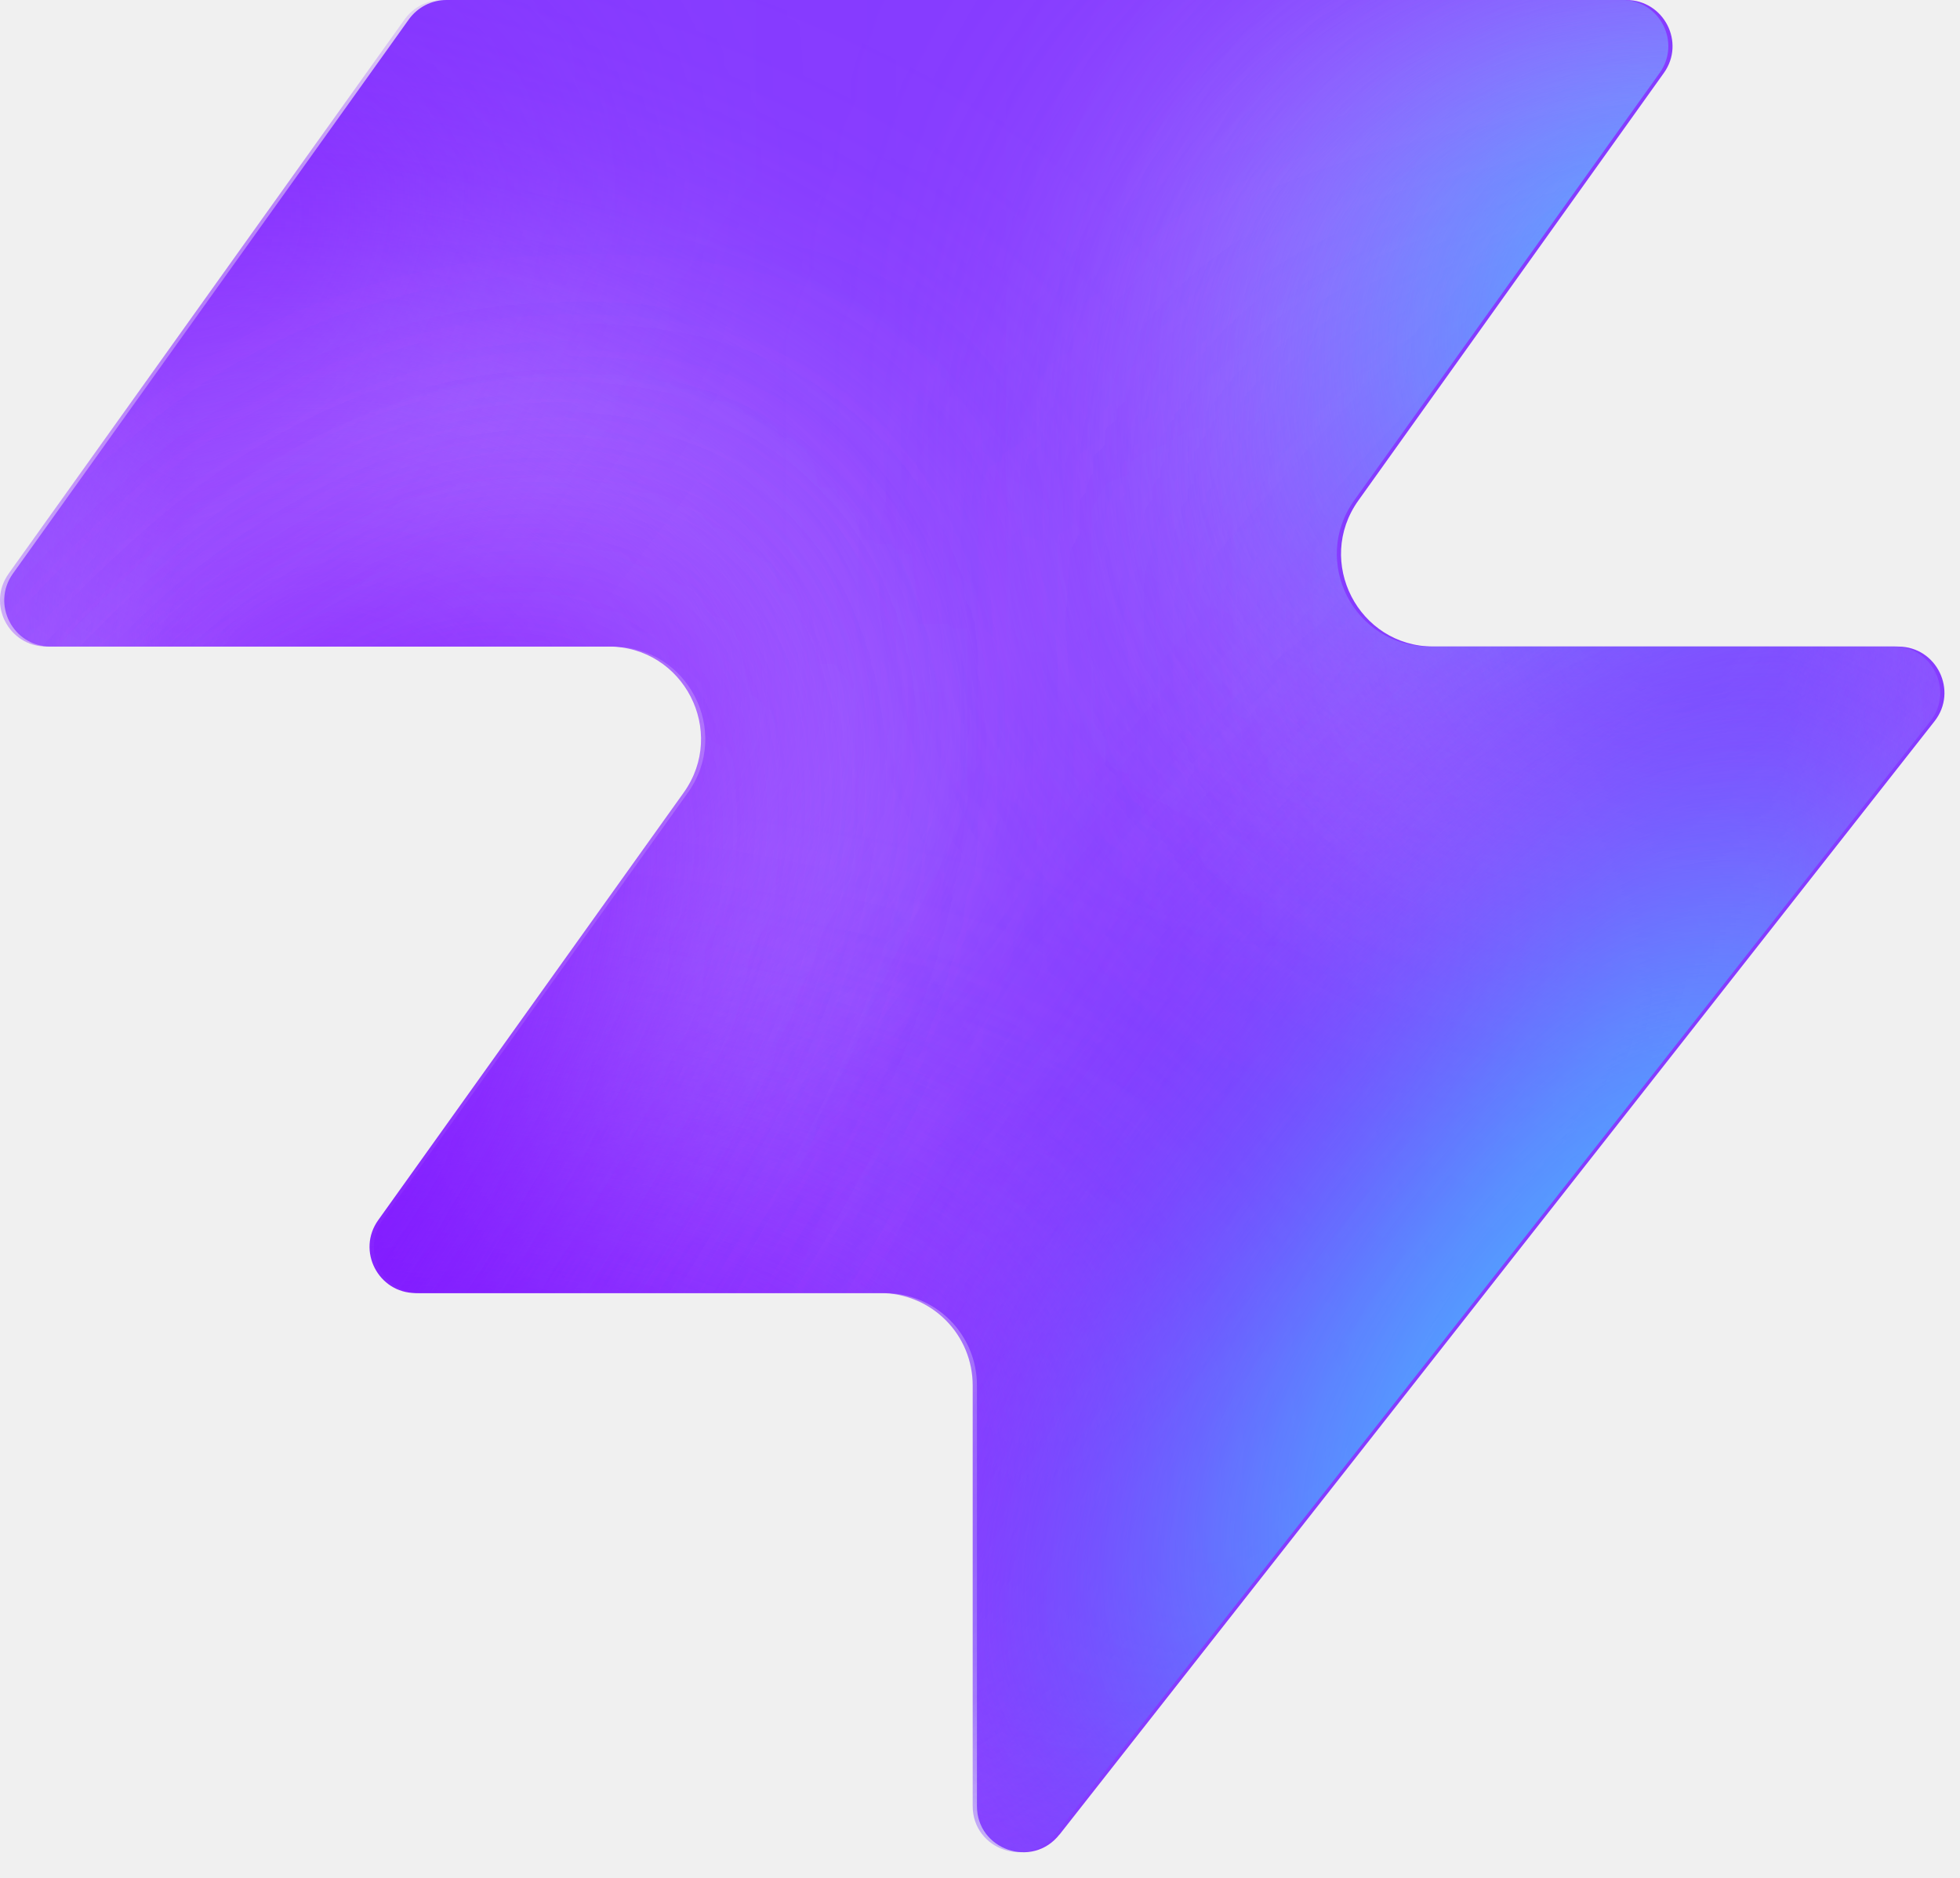
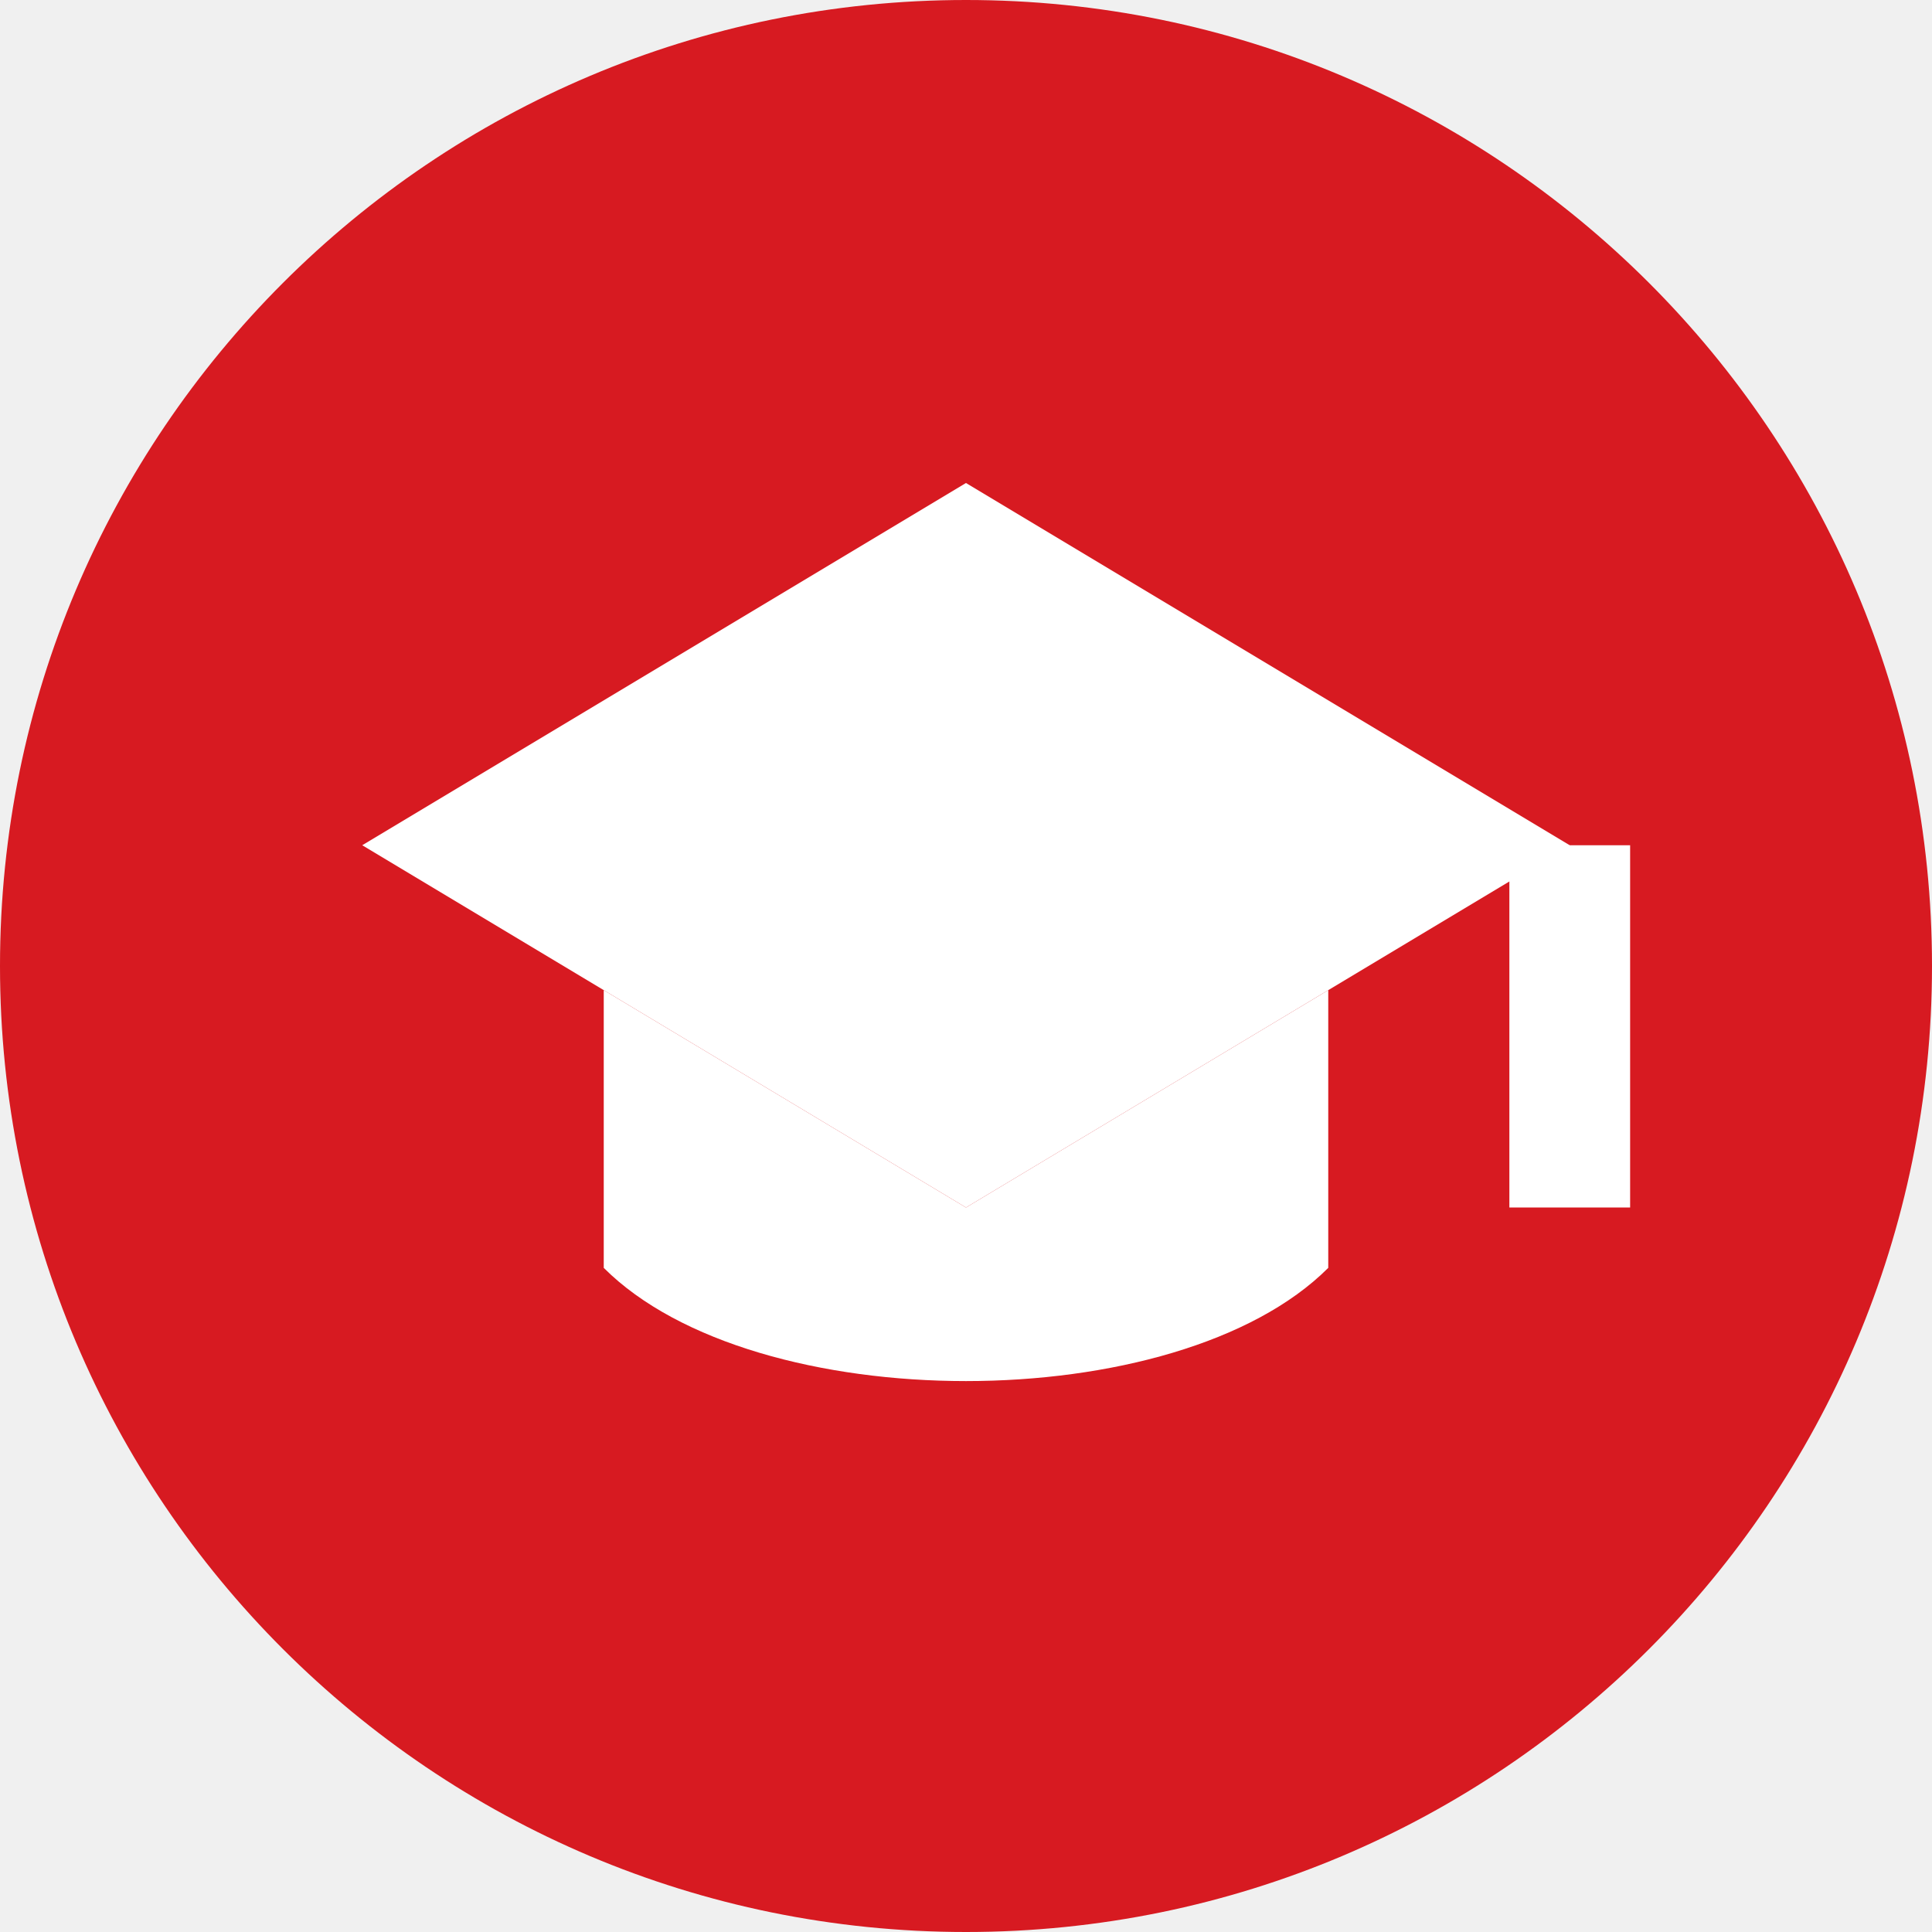
- <svg xmlns="http://www.w3.org/2000/svg" width="48" height="46" fill="none" viewBox="0 0 48 46">
-   <path fill="#863bff" d="M25.946 44.938c-.664.845-2.021.375-2.021-.698V33.937a2.26 2.26 0 0 0-2.262-2.262H10.287c-.92 0-1.456-1.04-.92-1.788l7.48-10.471c1.07-1.497 0-3.578-1.842-3.578H1.237c-.92 0-1.456-1.04-.92-1.788L10.013.474c.214-.297.556-.474.92-.474h28.894c.92 0 1.456 1.04.92 1.788l-7.48 10.471c-1.07 1.498 0 3.579 1.842 3.579h11.377c.943 0 1.473 1.088.89 1.83L25.947 44.94z" style="fill:#863bff;fill:color(display-p3 .525 .23 1);fill-opacity:1" />
-   <mask id="a" width="48" height="46" x="0" y="0" maskUnits="userSpaceOnUse" style="mask-type:alpha">
-     <path fill="#000" d="M25.842 44.938c-.664.844-2.021.375-2.021-.698V33.937a2.26 2.26 0 0 0-2.262-2.262H10.183c-.92 0-1.456-1.04-.92-1.788l7.48-10.471c1.07-1.498 0-3.579-1.842-3.579H1.133c-.92 0-1.456-1.04-.92-1.787L9.91.473c.214-.297.556-.474.92-.474h28.894c.92 0 1.456 1.04.92 1.788l-7.48 10.471c-1.07 1.498 0 3.578 1.842 3.578h11.377c.943 0 1.473 1.088.89 1.832L25.843 44.94z" style="fill:#000;fill-opacity:1" />
-   </mask>
-   <g mask="url(#a)">
-     <g filter="url(#b)">
-       <ellipse cx="5.508" cy="14.704" fill="#ede6ff" rx="5.508" ry="14.704" style="fill:#ede6ff;fill:color(display-p3 .927 .903 1);fill-opacity:1" transform="matrix(.00324 1 1 -.00324 -4.47 31.516)" />
-     </g>
-     <g filter="url(#c)">
-       <ellipse cx="10.399" cy="29.851" fill="#ede6ff" rx="10.399" ry="29.851" style="fill:#ede6ff;fill:color(display-p3 .927 .903 1);fill-opacity:1" transform="matrix(.00324 1 1 -.00324 -39.328 7.883)" />
-     </g>
-     <g filter="url(#d)">
-       <ellipse cx="5.508" cy="30.487" fill="#7e14ff" rx="5.508" ry="30.487" style="fill:#7e14ff;fill:color(display-p3 .492 .077 1);fill-opacity:1" transform="rotate(89.814 -25.913 -14.639)scale(1 -1)" />
-     </g>
-     <g filter="url(#e)">
-       <ellipse cx="5.508" cy="30.599" fill="#7e14ff" rx="5.508" ry="30.599" style="fill:#7e14ff;fill:color(display-p3 .492 .077 1);fill-opacity:1" transform="rotate(89.814 -32.644 -3.334)scale(1 -1)" />
-     </g>
-     <g filter="url(#f)">
-       <ellipse cx="5.508" cy="30.599" fill="#7e14ff" rx="5.508" ry="30.599" style="fill:#7e14ff;fill:color(display-p3 .492 .077 1);fill-opacity:1" transform="matrix(.00324 1 1 -.00324 -34.34 30.47)" />
-     </g>
-     <g filter="url(#g)">
-       <ellipse cx="14.072" cy="22.078" fill="#ede6ff" rx="14.072" ry="22.078" style="fill:#ede6ff;fill:color(display-p3 .927 .903 1);fill-opacity:1" transform="rotate(93.35 24.506 48.493)scale(-1 1)" />
-     </g>
-     <g filter="url(#h)">
-       <ellipse cx="3.47" cy="21.501" fill="#7e14ff" rx="3.47" ry="21.501" style="fill:#7e14ff;fill:color(display-p3 .492 .077 1);fill-opacity:1" transform="rotate(89.009 28.708 47.59)scale(-1 1)" />
-     </g>
-     <g filter="url(#i)">
-       <ellipse cx="3.47" cy="21.501" fill="#7e14ff" rx="3.47" ry="21.501" style="fill:#7e14ff;fill:color(display-p3 .492 .077 1);fill-opacity:1" transform="rotate(89.009 28.708 47.59)scale(-1 1)" />
-     </g>
-     <g filter="url(#j)">
-       <ellipse cx=".387" cy="8.972" fill="#7e14ff" rx="4.407" ry="29.108" style="fill:#7e14ff;fill:color(display-p3 .492 .077 1);fill-opacity:1" transform="rotate(39.51 .387 8.972)" />
-     </g>
-     <g filter="url(#k)">
-       <ellipse cx="47.523" cy="-6.092" fill="#7e14ff" rx="4.407" ry="29.108" style="fill:#7e14ff;fill:color(display-p3 .492 .077 1);fill-opacity:1" transform="rotate(37.892 47.523 -6.092)" />
-     </g>
-     <g filter="url(#l)">
-       <ellipse cx="41.412" cy="6.333" fill="#47bfff" rx="5.971" ry="9.665" style="fill:#47bfff;fill:color(display-p3 .28 .748 1);fill-opacity:1" transform="rotate(37.892 41.412 6.333)" />
-     </g>
-     <g filter="url(#m)">
-       <ellipse cx="-1.879" cy="38.332" fill="#7e14ff" rx="4.407" ry="29.108" style="fill:#7e14ff;fill:color(display-p3 .492 .077 1);fill-opacity:1" transform="rotate(37.892 -1.88 38.332)" />
-     </g>
-     <g filter="url(#n)">
-       <ellipse cx="-1.879" cy="38.332" fill="#7e14ff" rx="4.407" ry="29.108" style="fill:#7e14ff;fill:color(display-p3 .492 .077 1);fill-opacity:1" transform="rotate(37.892 -1.88 38.332)" />
-     </g>
-     <g filter="url(#o)">
-       <ellipse cx="35.651" cy="29.907" fill="#7e14ff" rx="4.407" ry="29.108" style="fill:#7e14ff;fill:color(display-p3 .492 .077 1);fill-opacity:1" transform="rotate(37.892 35.651 29.907)" />
-     </g>
-     <g filter="url(#p)">
-       <ellipse cx="38.418" cy="32.4" fill="#47bfff" rx="5.971" ry="15.297" style="fill:#47bfff;fill:color(display-p3 .28 .748 1);fill-opacity:1" transform="rotate(37.892 38.418 32.4)" />
-     </g>
-   </g>
-   <defs>
-     <filter id="b" width="60.045" height="41.654" x="-19.77" y="16.149" color-interpolation-filters="sRGB" filterUnits="userSpaceOnUse">
-       <feFlood flood-opacity="0" result="BackgroundImageFix" />
-       <feBlend in="SourceGraphic" in2="BackgroundImageFix" result="shape" />
-       <feGaussianBlur result="effect1_foregroundBlur_2002_17158" stdDeviation="7.659" />
-     </filter>
-     <filter id="c" width="90.34" height="51.437" x="-54.613" y="-7.533" color-interpolation-filters="sRGB" filterUnits="userSpaceOnUse">
-       <feFlood flood-opacity="0" result="BackgroundImageFix" />
-       <feBlend in="SourceGraphic" in2="BackgroundImageFix" result="shape" />
-       <feGaussianBlur result="effect1_foregroundBlur_2002_17158" stdDeviation="7.659" />
-     </filter>
-     <filter id="d" width="79.355" height="29.4" x="-49.64" y="2.03" color-interpolation-filters="sRGB" filterUnits="userSpaceOnUse">
-       <feFlood flood-opacity="0" result="BackgroundImageFix" />
-       <feBlend in="SourceGraphic" in2="BackgroundImageFix" result="shape" />
-       <feGaussianBlur result="effect1_foregroundBlur_2002_17158" stdDeviation="4.596" />
-     </filter>
-     <filter id="e" width="79.579" height="29.4" x="-45.045" y="20.029" color-interpolation-filters="sRGB" filterUnits="userSpaceOnUse">
-       <feFlood flood-opacity="0" result="BackgroundImageFix" />
-       <feBlend in="SourceGraphic" in2="BackgroundImageFix" result="shape" />
-       <feGaussianBlur result="effect1_foregroundBlur_2002_17158" stdDeviation="4.596" />
-     </filter>
-     <filter id="f" width="79.579" height="29.4" x="-43.513" y="21.178" color-interpolation-filters="sRGB" filterUnits="userSpaceOnUse">
-       <feFlood flood-opacity="0" result="BackgroundImageFix" />
-       <feBlend in="SourceGraphic" in2="BackgroundImageFix" result="shape" />
-       <feGaussianBlur result="effect1_foregroundBlur_2002_17158" stdDeviation="4.596" />
-     </filter>
-     <filter id="g" width="74.749" height="58.852" x="15.756" y="-17.901" color-interpolation-filters="sRGB" filterUnits="userSpaceOnUse">
-       <feFlood flood-opacity="0" result="BackgroundImageFix" />
-       <feBlend in="SourceGraphic" in2="BackgroundImageFix" result="shape" />
-       <feGaussianBlur result="effect1_foregroundBlur_2002_17158" stdDeviation="7.659" />
-     </filter>
-     <filter id="h" width="61.377" height="25.362" x="23.548" y="2.284" color-interpolation-filters="sRGB" filterUnits="userSpaceOnUse">
-       <feFlood flood-opacity="0" result="BackgroundImageFix" />
-       <feBlend in="SourceGraphic" in2="BackgroundImageFix" result="shape" />
-       <feGaussianBlur result="effect1_foregroundBlur_2002_17158" stdDeviation="4.596" />
-     </filter>
-     <filter id="i" width="61.377" height="25.362" x="23.548" y="2.284" color-interpolation-filters="sRGB" filterUnits="userSpaceOnUse">
-       <feFlood flood-opacity="0" result="BackgroundImageFix" />
-       <feBlend in="SourceGraphic" in2="BackgroundImageFix" result="shape" />
-       <feGaussianBlur result="effect1_foregroundBlur_2002_17158" stdDeviation="4.596" />
-     </filter>
-     <filter id="j" width="56.045" height="63.649" x="-27.636" y="-22.853" color-interpolation-filters="sRGB" filterUnits="userSpaceOnUse">
-       <feFlood flood-opacity="0" result="BackgroundImageFix" />
-       <feBlend in="SourceGraphic" in2="BackgroundImageFix" result="shape" />
-       <feGaussianBlur result="effect1_foregroundBlur_2002_17158" stdDeviation="4.596" />
-     </filter>
-     <filter id="k" width="54.814" height="64.646" x="20.116" y="-38.415" color-interpolation-filters="sRGB" filterUnits="userSpaceOnUse">
-       <feFlood flood-opacity="0" result="BackgroundImageFix" />
-       <feBlend in="SourceGraphic" in2="BackgroundImageFix" result="shape" />
-       <feGaussianBlur result="effect1_foregroundBlur_2002_17158" stdDeviation="4.596" />
-     </filter>
-     <filter id="l" width="33.541" height="35.313" x="24.641" y="-11.323" color-interpolation-filters="sRGB" filterUnits="userSpaceOnUse">
-       <feFlood flood-opacity="0" result="BackgroundImageFix" />
-       <feBlend in="SourceGraphic" in2="BackgroundImageFix" result="shape" />
-       <feGaussianBlur result="effect1_foregroundBlur_2002_17158" stdDeviation="4.596" />
-     </filter>
-     <filter id="m" width="54.814" height="64.646" x="-29.286" y="6.009" color-interpolation-filters="sRGB" filterUnits="userSpaceOnUse">
-       <feFlood flood-opacity="0" result="BackgroundImageFix" />
-       <feBlend in="SourceGraphic" in2="BackgroundImageFix" result="shape" />
-       <feGaussianBlur result="effect1_foregroundBlur_2002_17158" stdDeviation="4.596" />
-     </filter>
-     <filter id="n" width="54.814" height="64.646" x="-29.286" y="6.009" color-interpolation-filters="sRGB" filterUnits="userSpaceOnUse">
-       <feFlood flood-opacity="0" result="BackgroundImageFix" />
-       <feBlend in="SourceGraphic" in2="BackgroundImageFix" result="shape" />
-       <feGaussianBlur result="effect1_foregroundBlur_2002_17158" stdDeviation="4.596" />
-     </filter>
-     <filter id="o" width="54.814" height="64.646" x="8.244" y="-2.416" color-interpolation-filters="sRGB" filterUnits="userSpaceOnUse">
-       <feFlood flood-opacity="0" result="BackgroundImageFix" />
-       <feBlend in="SourceGraphic" in2="BackgroundImageFix" result="shape" />
-       <feGaussianBlur result="effect1_foregroundBlur_2002_17158" stdDeviation="4.596" />
-     </filter>
-     <filter id="p" width="39.409" height="43.623" x="18.713" y="10.588" color-interpolation-filters="sRGB" filterUnits="userSpaceOnUse">
-       <feFlood flood-opacity="0" result="BackgroundImageFix" />
-       <feBlend in="SourceGraphic" in2="BackgroundImageFix" result="shape" />
-       <feGaussianBlur result="effect1_foregroundBlur_2002_17158" stdDeviation="4.596" />
-     </filter>
-   </defs>
+ <svg xmlns="http://www.w3.org/2000/svg" viewBox="0 0 32 32">
+   <circle cx="16" cy="16" r="16" fill="#d71a21" />
+   <path d="M16 8L6 14l10 6 10-6-10-6z" fill="white" />
+   <path d="M10 16.4V21c2.5 2.5 9.5 2.5 12 0v-4.6l-6 3.6-6-3.6z" fill="white" />
+   <path d="M26 14v6" stroke="white" stroke-width="2" fill="none" />
</svg>
